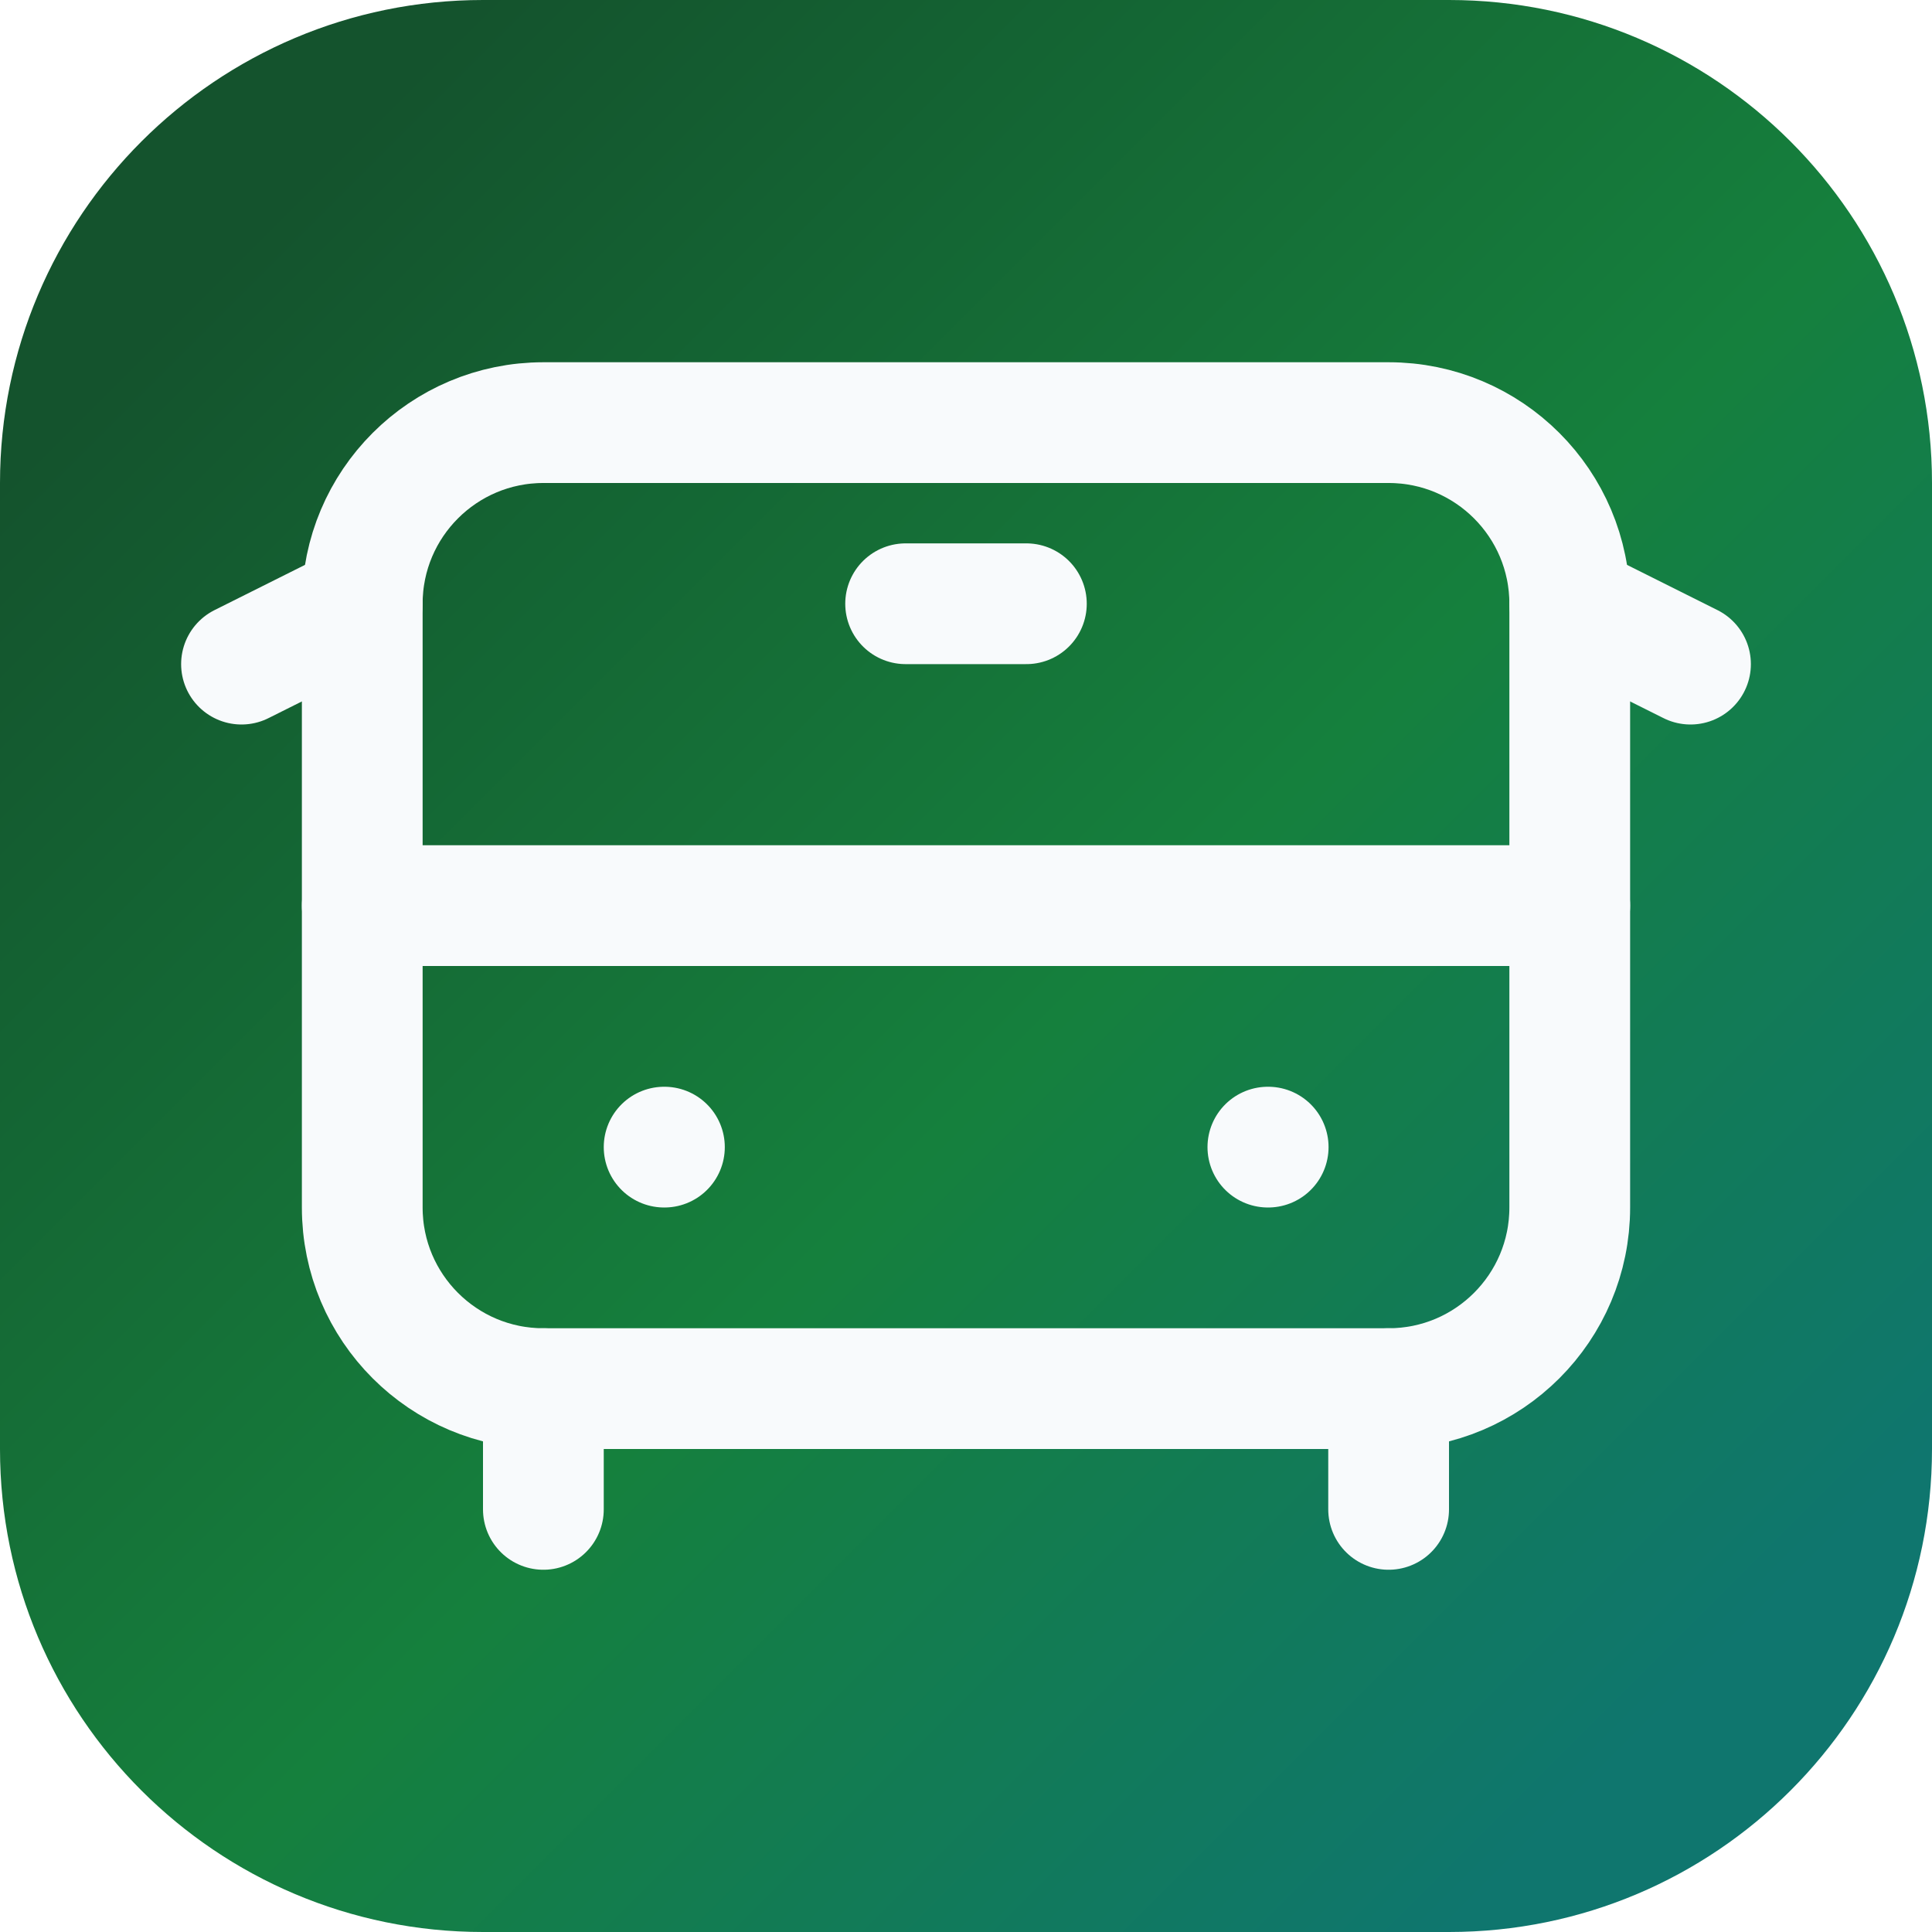
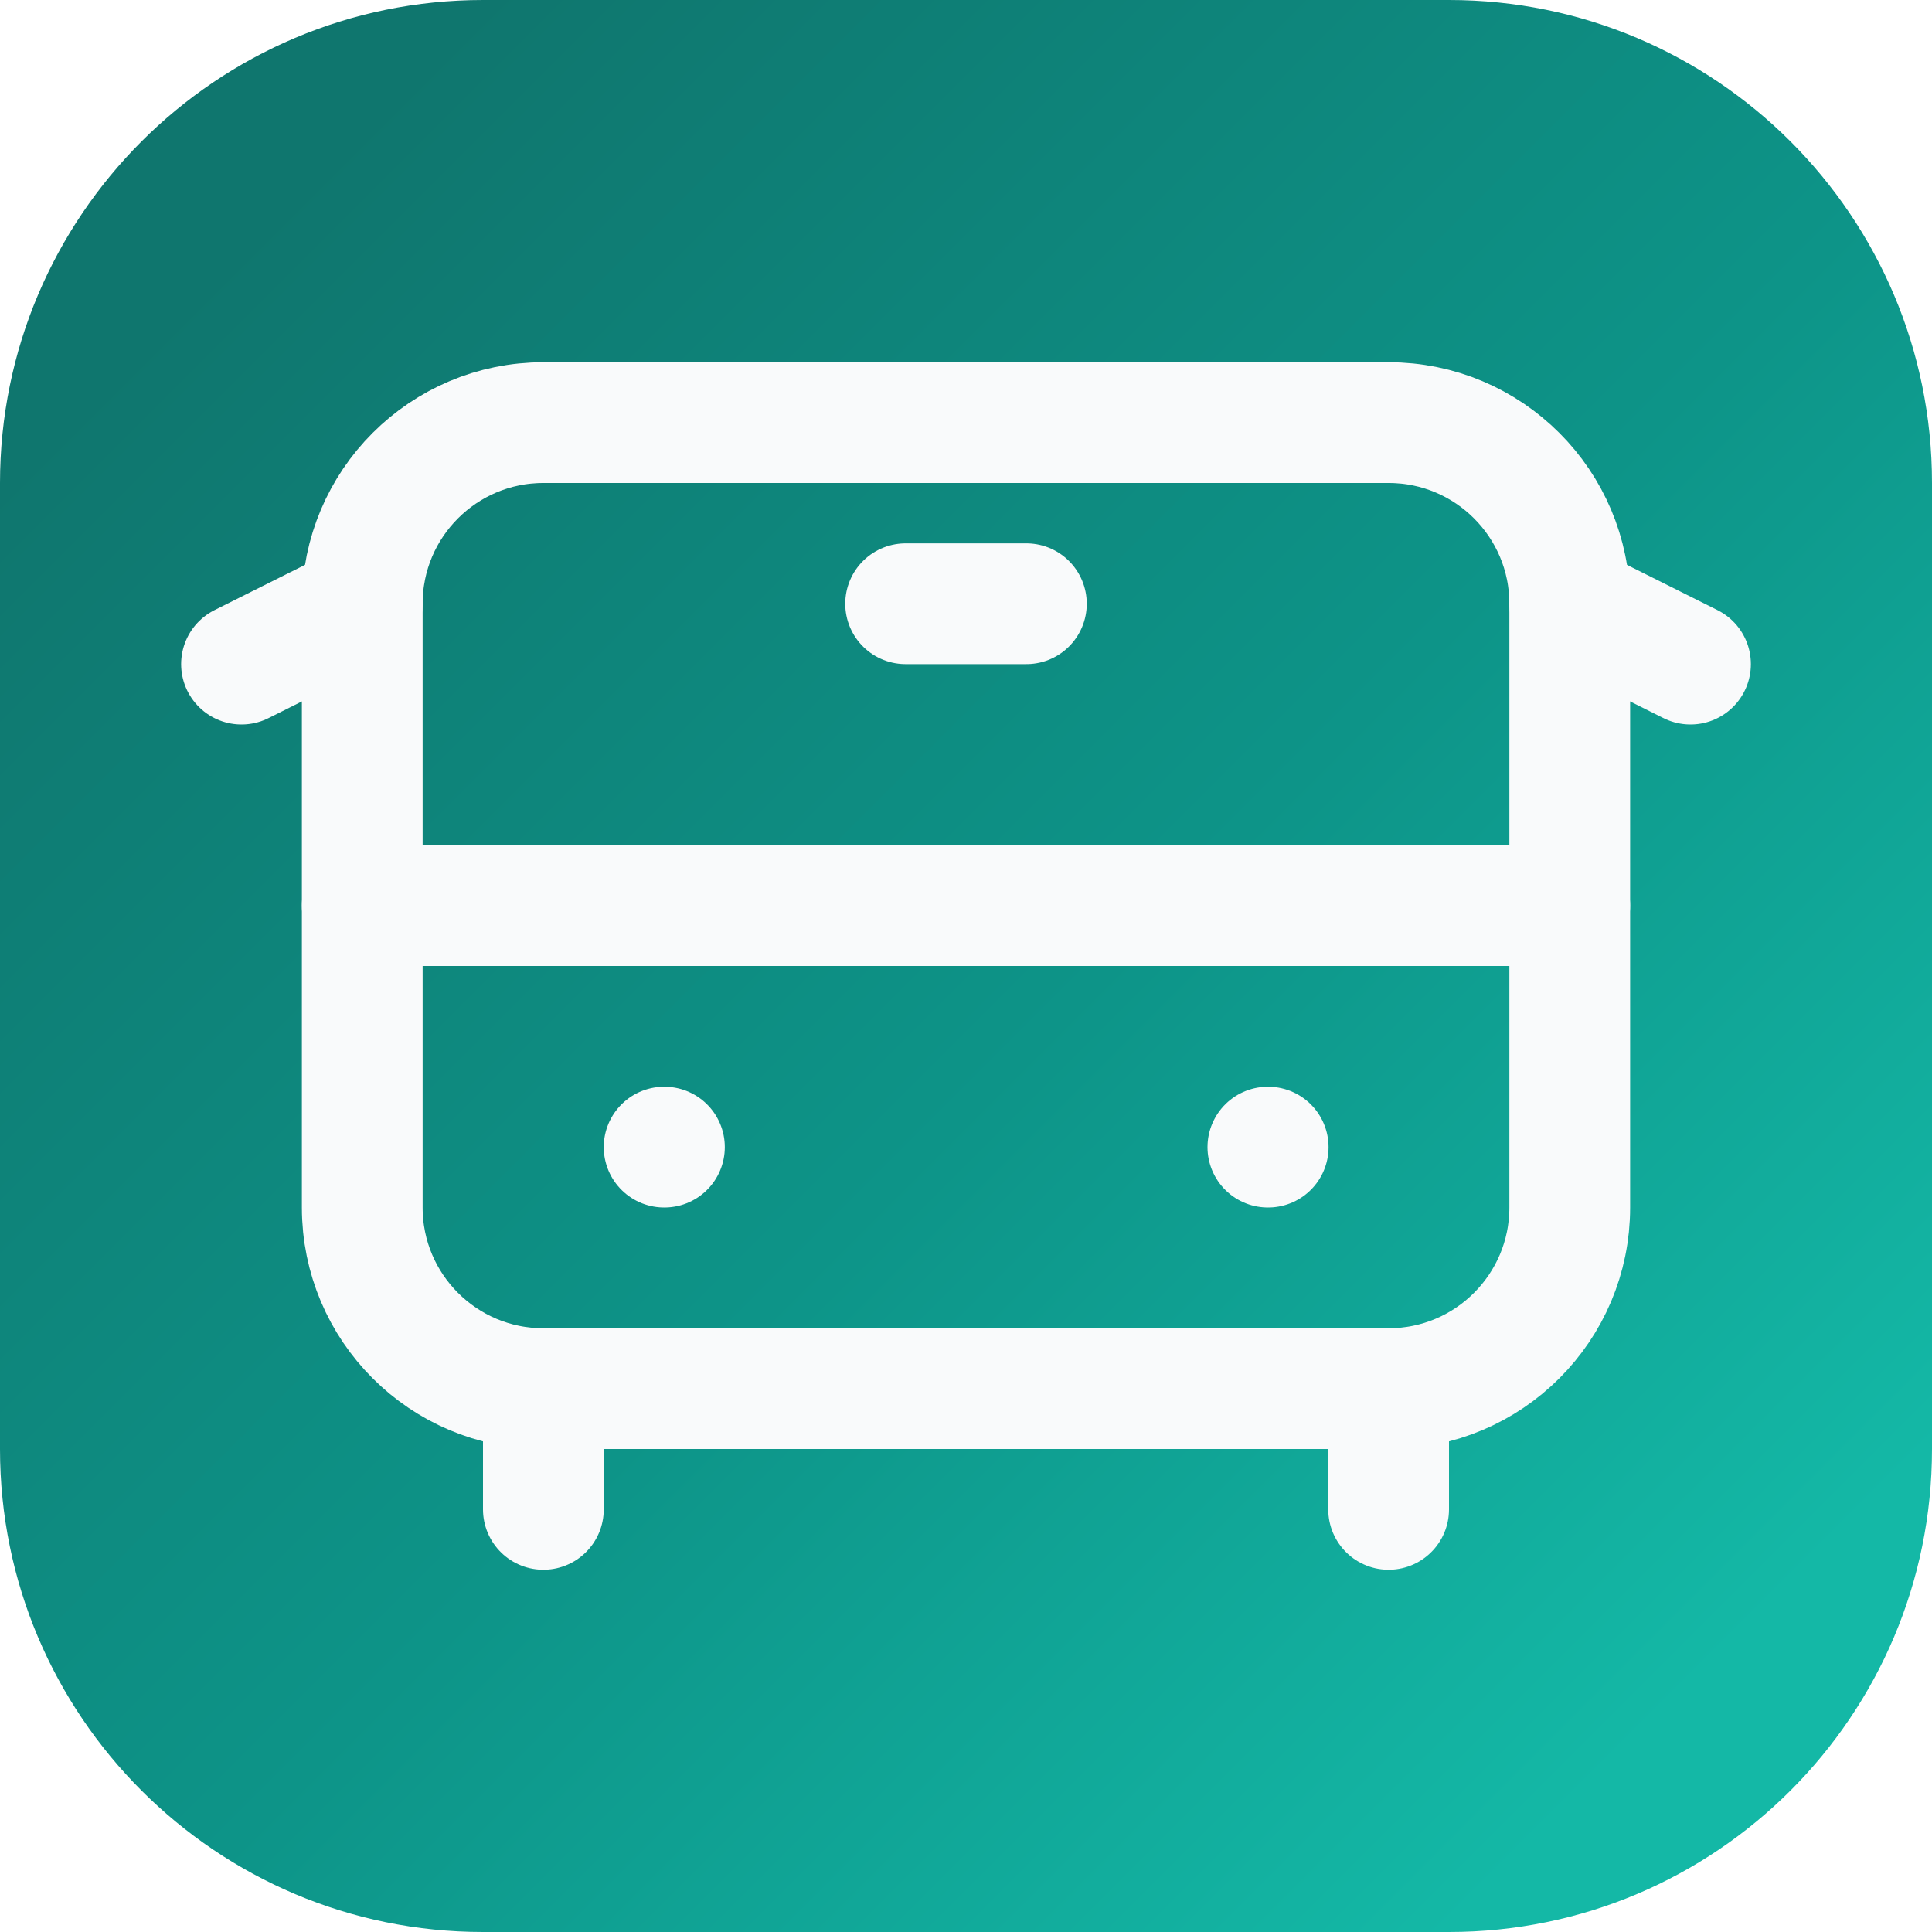
<svg xmlns="http://www.w3.org/2000/svg" viewBox="0 0 64 64">
  <defs>
    <linearGradient id="bg" x1="8" y1="8" x2="56" y2="56" gradientUnits="userSpaceOnUse">
-       <stop offset="0" stop-color="#14532d" />
-       <stop offset="0.55" stop-color="#15803d" />
-       <stop offset="1" stop-color="#0f766e" />
+       <stop offset="0" stop-color="#0f766e" />
+       <stop offset="0.55" stop-color="#0d9488" />
+       <stop offset="1" stop-color="#14b8a6" />
    </linearGradient>
  </defs>
  <rect width="64" height="64" rx="16" fill="url(#bg)" />
-   <g fill="none" stroke="#f8fafc" stroke-linecap="round" stroke-linejoin="round" stroke-width="4">
+   <g fill="none" stroke="#f9fafb" stroke-linecap="round" stroke-linejoin="round" stroke-width="4">
    <path d="M12 20 8 22" />
    <path d="M30 20h4" />
    <path d="m56 22-4-2" />
    <rect x="12" y="14" width="40" height="32" rx="6" />
    <path d="M12 30h40" />
    <path d="M22 38h.01" />
    <path d="M42 38h.01" />
    <path d="M18 46v4" />
    <path d="M46 50v-4" />
  </g>
</svg>
